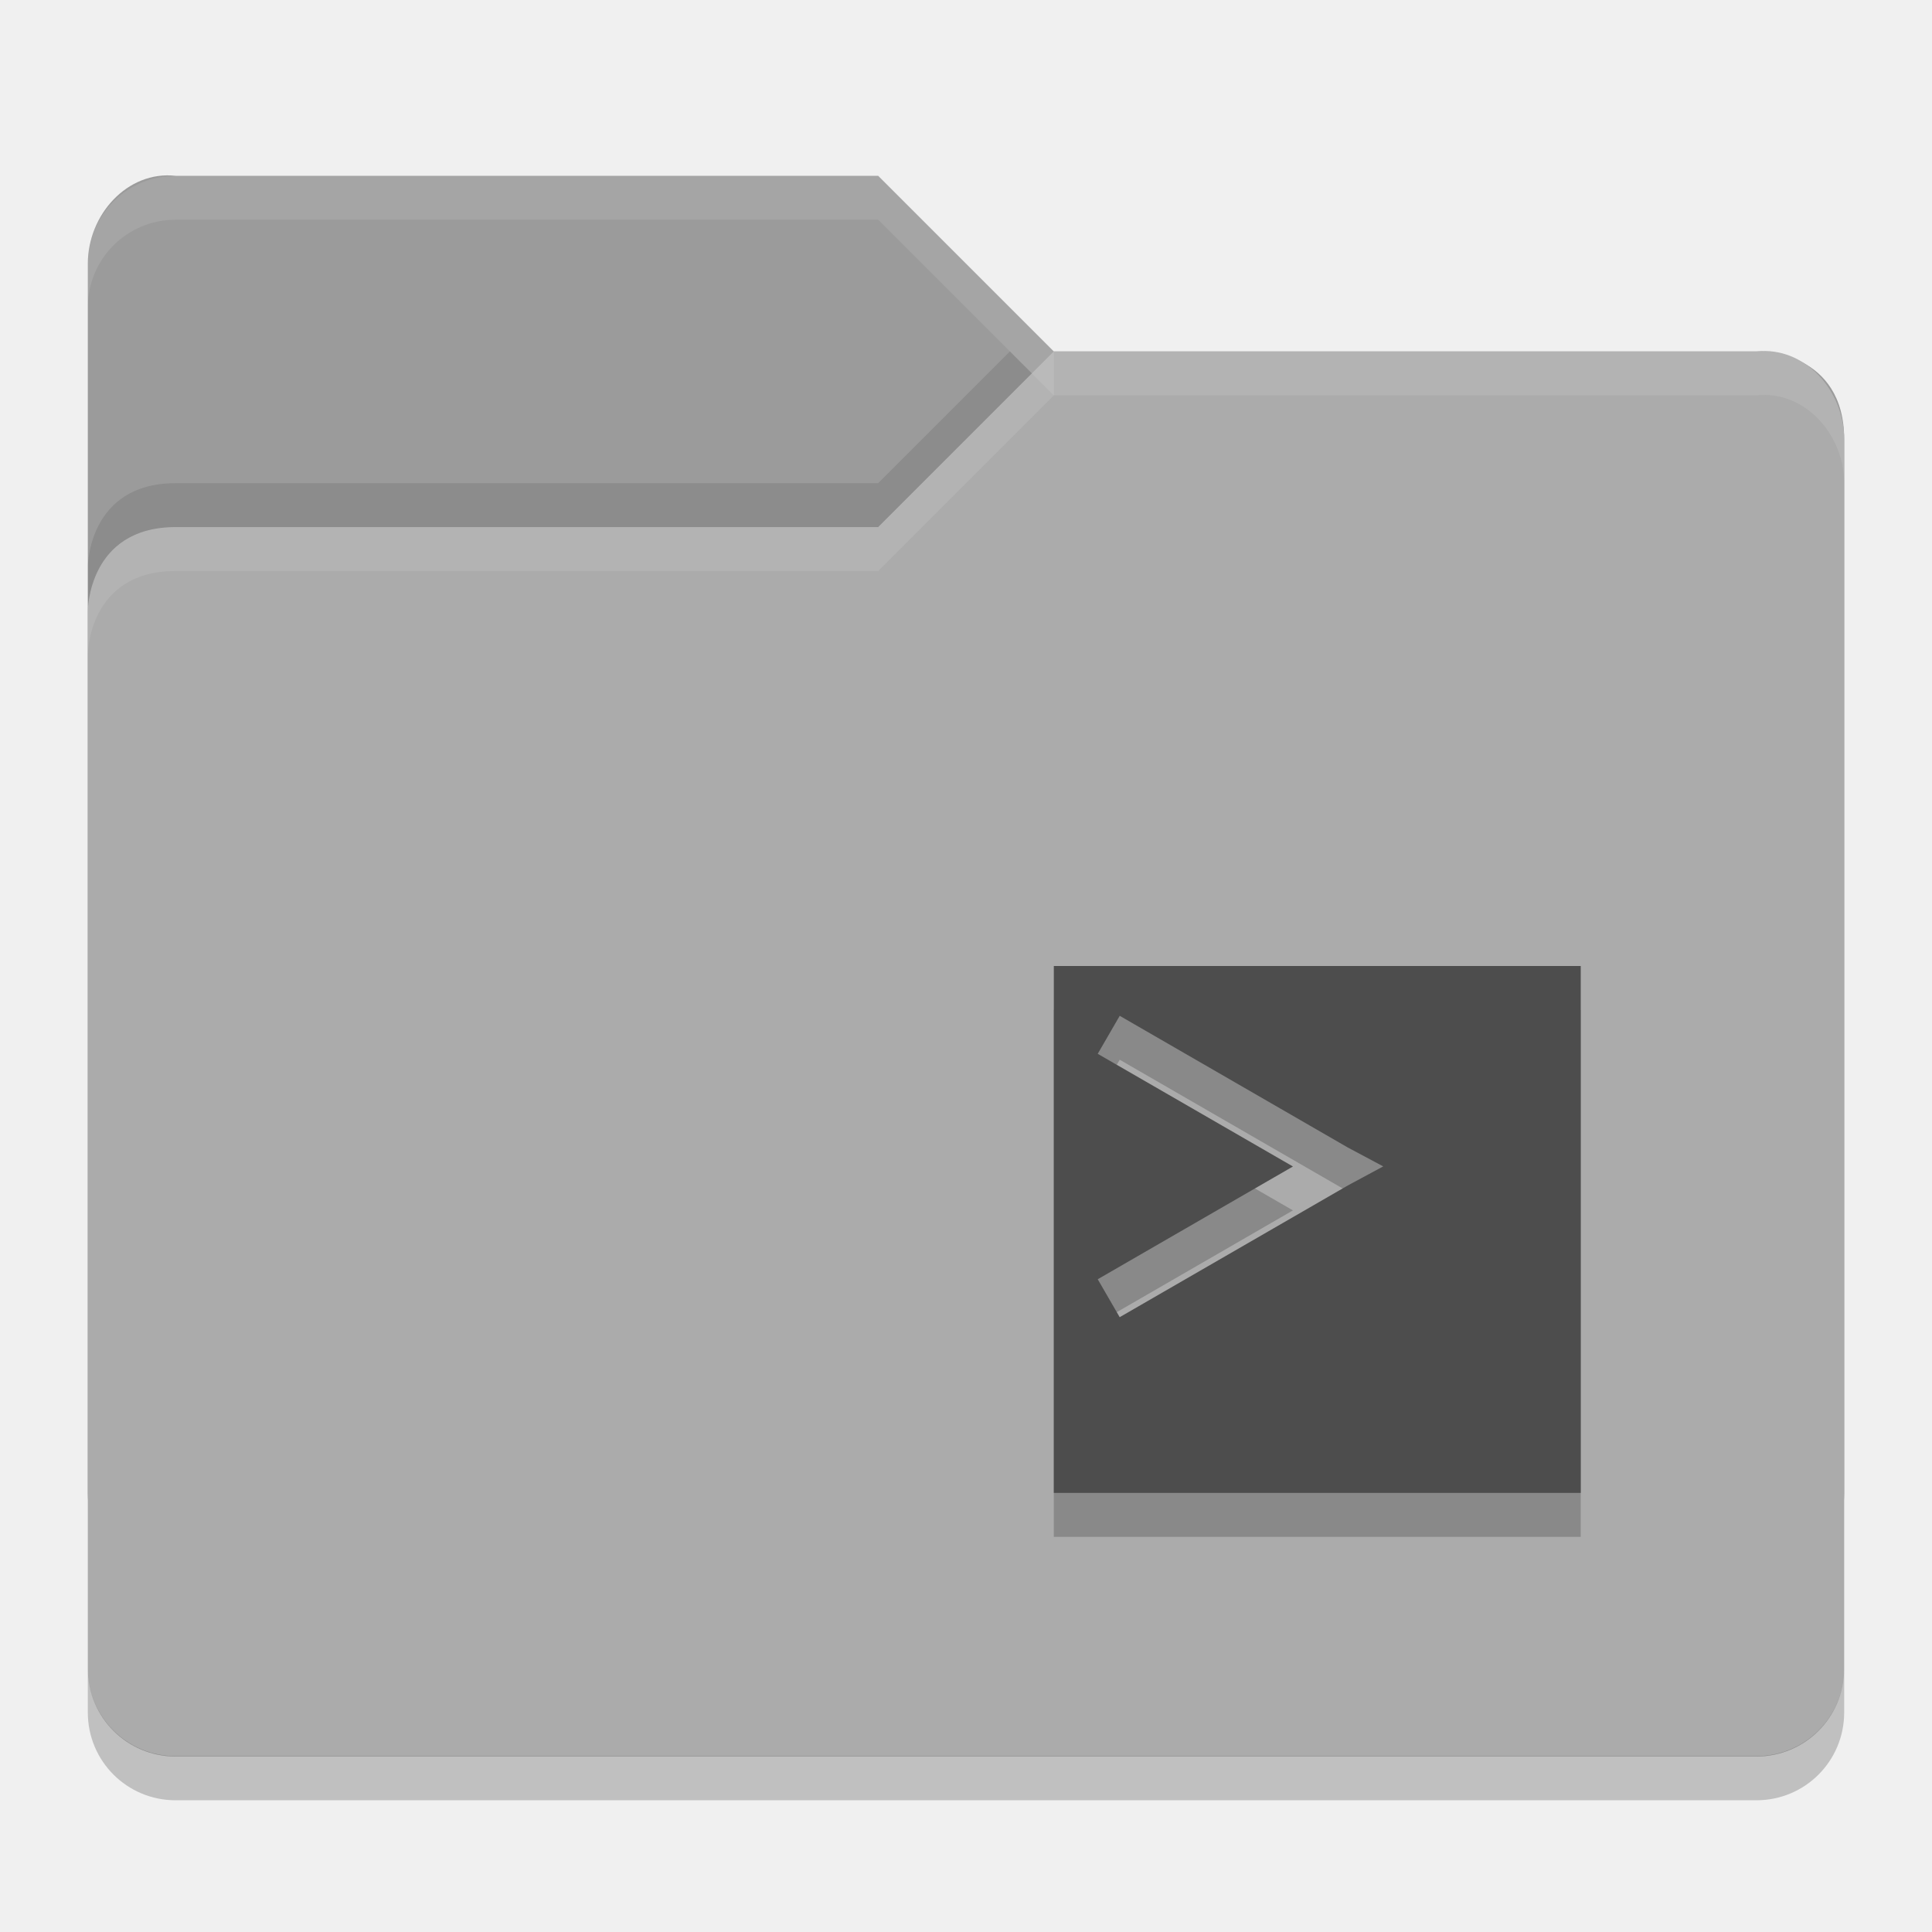
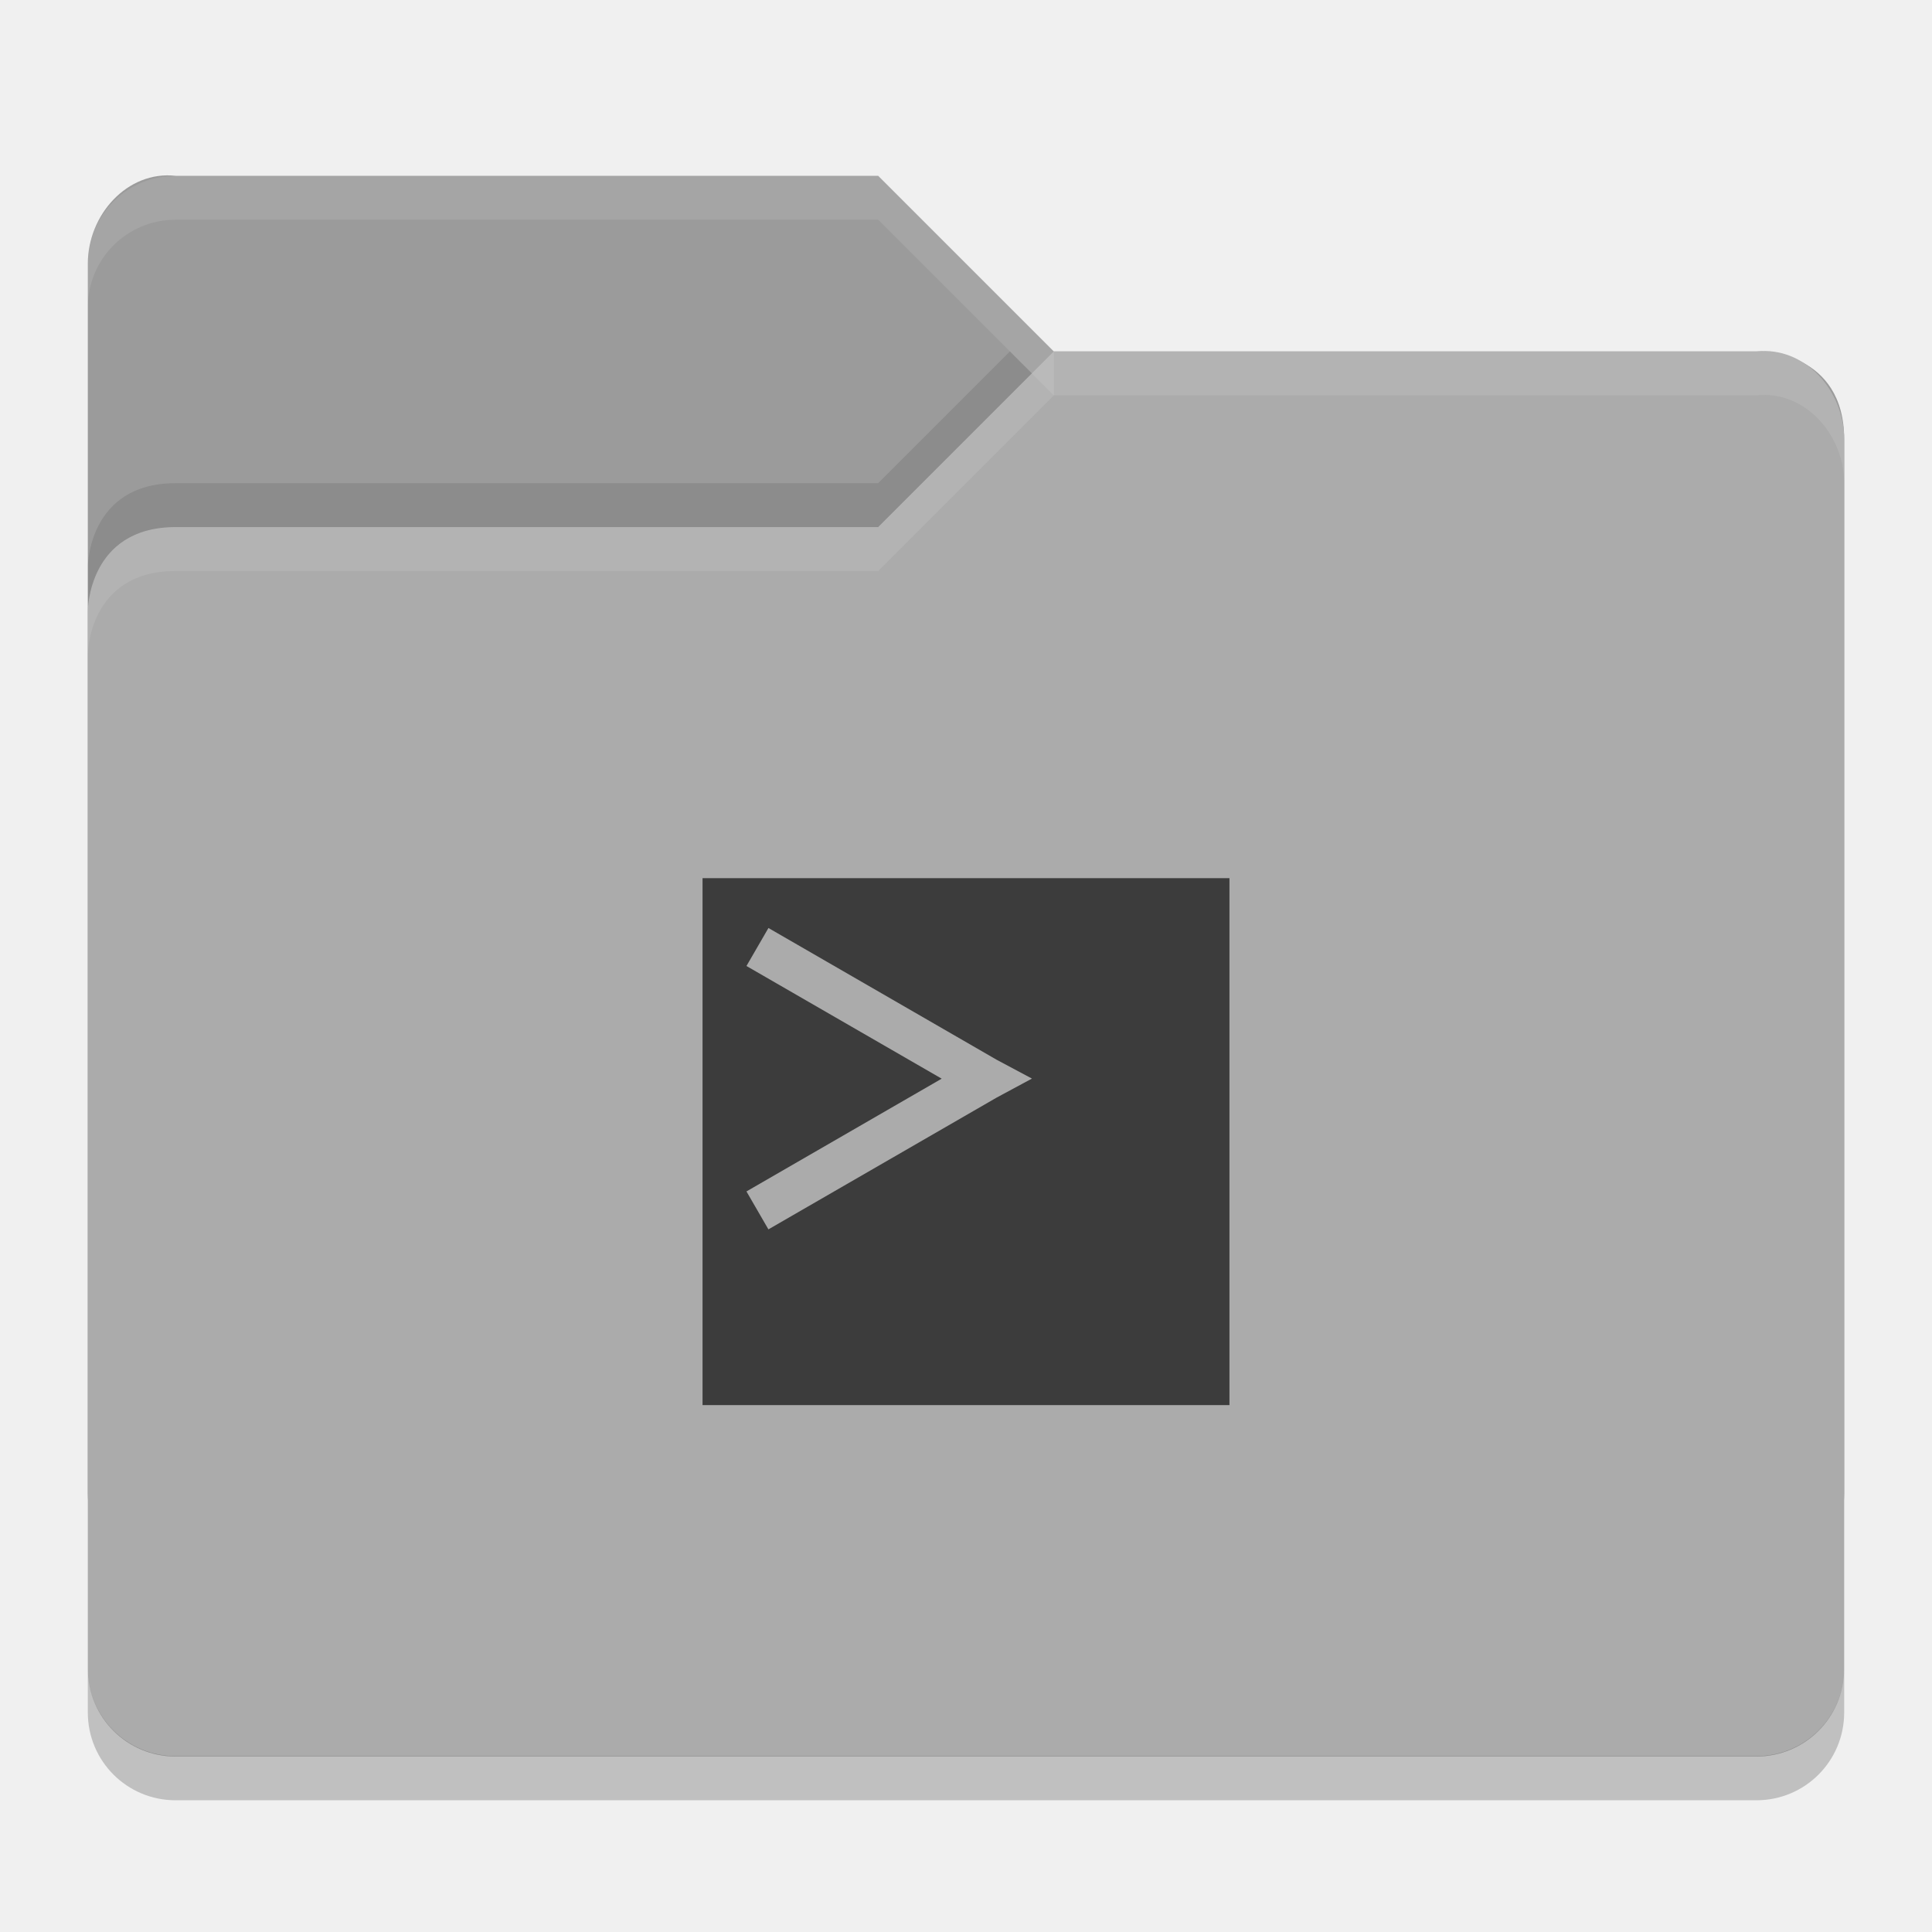
<svg xmlns="http://www.w3.org/2000/svg" id="svg2817" height="22" width="22" version="1.0">
+   <defs id="defs223" />
  <text id="text4087-2-6-5" opacity=".8" xml:space="preserve" font-size="12.666px" y="8.813" x="877.226" font-family="'Bitstream Vera Sans'" fill="#000000">
    <tspan id="tspan4089-7-2-9" y="8.813" x="877.226" />
  </text>
  <text id="text4087-2-6-5-5" opacity=".8" xml:space="preserve" font-size="12.666px" y="-31.929" x="901.187" font-family="'Bitstream Vera Sans'" fill="#000000">
    <tspan id="tspan4089-7-2-9-6" y="-31.929" x="901.187" />
  </text>
  <text id="text4087-2-6-5-2" opacity=".8" xml:space="preserve" font-size="12.666px" y="-62.007" x="-569.371" font-family="'Bitstream Vera Sans'" fill="#000000">
    <tspan id="tspan4089-7-2-9-2" y="-62.007" x="-569.371" />
  </text>
  <text id="text4087-2-6-5-59" opacity=".8" xml:space="preserve" font-size="12.666px" y="683.546" x="-2393.057" font-family="'Bitstream Vera Sans'" fill="#000000">
    <tspan id="tspan4089-7-2-9-4" y="683.546" x="-2393.057" />
  </text>
  <text id="text4087-2-6-5-1" opacity=".8" xml:space="preserve" font-size="12.666px" y="-447.328" x="-454.88" font-family="'Bitstream Vera Sans'" fill="#000000">
    <tspan id="tspan4089-7-2-9-7" y="-447.328" x="-454.88" />
  </text>
  <text id="text4087-2-6-5-7" opacity=".8" xml:space="preserve" font-size="12.666px" y="-860.798" x="352.722" font-family="'Bitstream Vera Sans'" fill="#000000">
    <tspan id="tspan4089-7-2-9-1" y="-860.798" x="352.722" />
  </text>
  <text id="text4087-2-6-5-5-3" opacity=".8" xml:space="preserve" font-size="12.666px" y="-901.54" x="376.683" font-family="'Bitstream Vera Sans'" fill="#000000">
    <tspan id="tspan4089-7-2-9-6-5" y="-901.54" x="376.683" />
  </text>
  <text id="text4087-2-6-5-3" opacity=".8" xml:space="preserve" font-size="12.666px" y="-908.75" x="-1114.78" font-family="'Bitstream Vera Sans'" fill="#000000">
    <tspan id="tspan4089-7-2-9-18" y="-908.75" x="-1114.78" />
  </text>
  <text id="text4087-2-6-5-4" opacity=".8" xml:space="preserve" font-size="12.666px" y="-1181.984" x="345.763" font-family="'Bitstream Vera Sans'" fill="#000000">
    <tspan id="tspan4089-7-2-9-9" y="-1181.984" x="345.763" />
  </text>
  <text id="text4087-2-6-5-7-1" opacity=".8" xml:space="preserve" font-size="12.666px" y="-555.293" x="1831.886" font-family="'Bitstream Vera Sans'" fill="#000000">
    <tspan id="tspan4089-7-2-9-1-8" y="-555.293" x="1831.886" />
  </text>
  <text id="text4087-2-6-5-5-5" opacity=".8" xml:space="preserve" font-size="12.666px" y="-596.034" x="1855.847" font-family="'Bitstream Vera Sans'" fill="#000000">
    <tspan id="tspan4089-7-2-9-6-9" y="-596.034" x="1855.847" />
  </text>
  <text id="text4087-2-6-5-75" opacity=".8" xml:space="preserve" font-size="12.666px" y="-603.244" x="364.384" font-family="'Bitstream Vera Sans'" fill="#000000">
    <tspan id="tspan4089-7-2-9-3" y="-603.244" x="364.384" />
  </text>
  <text id="text4087-2-6-5-4-8" opacity=".8" xml:space="preserve" font-size="12.666px" y="-876.478" x="1824.927" font-family="'Bitstream Vera Sans'" fill="#000000">
    <tspan id="tspan4089-7-2-9-9-8" y="-876.478" x="1824.927" />
  </text>
  <text id="text4087-2-6-5-45" opacity=".8" xml:space="preserve" font-size="12.666px" y="-651.336" x="-573.433" font-family="'Bitstream Vera Sans'" fill="#000000">
    <tspan id="tspan4089-7-2-9-75" y="-651.336" x="-573.433" />
  </text>
  <text id="text4087-2-6-5-59-7" opacity=".8" xml:space="preserve" font-size="12.666px" y="94.218" x="-2397.118" font-family="'Bitstream Vera Sans'" fill="#000000">
    <tspan id="tspan4089-7-2-9-4-0" y="94.218" x="-2397.118" />
  </text>
  <text id="text4087-2-6-5-8" opacity=".8" xml:space="preserve" font-size="12.666px" y="187.09" x="-682.363" font-family="'Bitstream Vera Sans'" fill="#000000">
    <tspan id="tspan4089-7-2-9-19" y="187.09" x="-682.363" />
  </text>
  <text id="text4087-2-6-5-7-5" opacity=".8" xml:space="preserve" font-size="12.666px" y="7.908" x="426.662" font-family="'Bitstream Vera Sans'" fill="#000000">
    <tspan id="tspan4089-7-2-9-1-2" y="7.908" x="426.662" />
  </text>
  <text id="text4087-2-6-5-5-0" opacity=".8" xml:space="preserve" font-size="12.666px" y="-32.834" x="450.622" font-family="'Bitstream Vera Sans'" fill="#000000">
    <tspan id="tspan4089-7-2-9-6-2" y="-32.834" x="450.622" />
  </text>
  <text id="text4087-2-6-5-26" opacity=".8" xml:space="preserve" font-size="12.666px" y="-40.044" x="-1040.841" font-family="'Bitstream Vera Sans'" fill="#000000">
    <tspan id="tspan4089-7-2-9-90" y="-40.044" x="-1040.841" />
  </text>
  <text id="text4087-2-6-5-4-3" opacity=".8" xml:space="preserve" font-size="12.666px" y="-313.278" x="419.702" font-family="'Bitstream Vera Sans'" fill="#000000">
    <tspan id="tspan4089-7-2-9-9-5" y="-313.278" x="419.702" />
  </text>
  <text id="text4087-2-6-5-55" opacity=".8" xml:space="preserve" font-size="12.666px" y="-42.758" x="-608.033" font-family="'Bitstream Vera Sans'" fill="#000000">
    <tspan id="tspan4089-7-2-9-32" y="-42.758" x="-608.033" />
  </text>
  <text id="text4087-2-6-5-59-9" opacity=".8" xml:space="preserve" font-size="12.666px" y="702.795" x="-2431.718" font-family="'Bitstream Vera Sans'" fill="#000000">
    <tspan id="tspan4089-7-2-9-4-1" y="702.795" x="-2431.718" />
  </text>
  <text id="text4087-2-6-5-1-8" opacity=".8" xml:space="preserve" font-size="12.666px" y="-904.289" x="-456.939" font-family="'Bitstream Vera Sans'" fill="#000000">
    <tspan id="tspan4089-7-2-9-7-8" y="-904.289" x="-456.939" />
  </text>
  <text id="text4087-2-6-5-7-8" opacity=".8" xml:space="preserve" font-size="12.666px" y="-1317.759" x="350.663" font-family="'Bitstream Vera Sans'" fill="#000000">
    <tspan id="tspan4089-7-2-9-1-9" y="-1317.759" x="350.663" />
  </text>
  <text id="text4087-2-6-5-5-52" opacity=".8" xml:space="preserve" font-size="12.666px" y="-1358.501" x="374.624" font-family="'Bitstream Vera Sans'" fill="#000000">
    <tspan id="tspan4089-7-2-9-6-4" y="-1358.501" x="374.624" />
  </text>
  <text id="text4087-2-6-5-3-4" opacity=".8" xml:space="preserve" font-size="12.666px" y="-1365.71" x="-1116.84" font-family="'Bitstream Vera Sans'" fill="#000000">
    <tspan id="tspan4089-7-2-9-18-3" y="-1365.71" x="-1116.84" />
  </text>
  <text id="text4087-2-6-5-4-7" opacity=".8" xml:space="preserve" font-size="12.666px" y="-1638.945" x="343.703" font-family="'Bitstream Vera Sans'" fill="#000000">
    <tspan id="tspan4089-7-2-9-9-54" y="-1638.945" x="343.703" />
  </text>
  <text id="text4087-2-6-5-7-1-2" opacity=".8" xml:space="preserve" font-size="12.666px" y="-1012.253" x="1829.826" font-family="'Bitstream Vera Sans'" fill="#000000">
    <tspan id="tspan4089-7-2-9-1-8-0" y="-1012.253" x="1829.826" />
  </text>
  <text id="text4087-2-6-5-5-5-6" opacity=".8" xml:space="preserve" font-size="12.666px" y="-1052.995" x="1853.787" font-family="'Bitstream Vera Sans'" fill="#000000">
    <tspan id="tspan4089-7-2-9-6-9-8" y="-1052.995" x="1853.787" />
  </text>
  <text id="text4087-2-6-5-75-4" opacity=".8" xml:space="preserve" font-size="12.666px" y="-1060.205" x="362.324" font-family="'Bitstream Vera Sans'" fill="#000000">
    <tspan id="tspan4089-7-2-9-3-9" y="-1060.205" x="362.324" />
  </text>
  <text id="text4087-2-6-5-4-8-1" opacity=".8" xml:space="preserve" font-size="12.666px" y="-1333.439" x="1822.867" font-family="'Bitstream Vera Sans'" fill="#000000">
    <tspan id="tspan4089-7-2-9-9-8-8" y="-1333.439" x="1822.867" />
  </text>
  <text id="text4087-2-6-5-45-0" opacity=".8" xml:space="preserve" font-size="12.666px" y="-1108.296" x="-575.492" font-family="'Bitstream Vera Sans'" fill="#000000">
    <tspan id="tspan4089-7-2-9-75-2" y="-1108.296" x="-575.492" />
  </text>
  <text id="text4087-2-6-5-59-5" opacity=".8" xml:space="preserve" font-size="12.666px" y="-362.743" x="-2399.178" font-family="'Bitstream Vera Sans'" fill="#000000">
    <tspan id="tspan4089-7-2-9-4-00" y="-362.743" x="-2399.178" />
  </text>
  <text id="text4087-2-6-5-264" opacity=".8" xml:space="preserve" font-size="12.666px" y="-269.87" x="-684.422" font-family="'Bitstream Vera Sans'" fill="#000000">
    <tspan id="tspan4089-7-2-9-8" y="-269.87" x="-684.422" />
  </text>
  <text id="text4087-2-6-5-42" opacity=".8" xml:space="preserve" font-size="12.666px" y="-28.956" x="155.592" font-family="'Bitstream Vera Sans'" fill="#000000">
    <tspan id="tspan4089-7-2-9-93" y="-28.956" x="155.592" />
  </text>
  <text id="text4087-2-6-5-5-05" opacity=".8" xml:space="preserve" font-size="12.666px" y="-69.698" x="179.553" font-family="'Bitstream Vera Sans'" fill="#000000">
    <tspan id="tspan4089-7-2-9-6-49" y="-69.698" x="179.553" />
  </text>
  <text id="text4087-2-6-5-1-4" opacity=".8" xml:space="preserve" font-size="12.666px" y="-263.727" x="-1090.263" font-family="'Bitstream Vera Sans'" fill="#000000">
    <tspan id="tspan4089-7-2-9-7-7" y="-263.727" x="-1090.263" />
  </text>
  <text id="text4087-2-6-5-7-56" opacity=".8" xml:space="preserve" font-size="12.666px" y="-677.197" x="-282.661" font-family="'Bitstream Vera Sans'" fill="#000000">
    <tspan id="tspan4089-7-2-9-1-1" y="-677.197" x="-282.661" />
  </text>
  <text id="text4087-2-6-5-5-8" opacity=".8" xml:space="preserve" font-size="12.666px" y="-717.938" x="-258.7" font-family="'Bitstream Vera Sans'" fill="#000000">
    <tspan id="tspan4089-7-2-9-6-7" y="-717.938" x="-258.7" />
  </text>
  <text id="text4087-2-6-5-3-42" opacity=".8" xml:space="preserve" font-size="12.666px" y="-725.148" x="-1750.164" font-family="'Bitstream Vera Sans'" fill="#000000">
    <tspan id="tspan4089-7-2-9-18-39" y="-725.148" x="-1750.164" />
  </text>
  <text id="text4087-2-6-5-4-4" opacity=".8" xml:space="preserve" font-size="12.666px" y="-998.383" x="-289.621" font-family="'Bitstream Vera Sans'" fill="#000000">
    <tspan id="tspan4089-7-2-9-9-3" y="-998.383" x="-289.621" />
  </text>
  <text id="text4087-2-6-5-7-1-0" opacity=".8" xml:space="preserve" font-size="12.666px" y="-371.691" x="1196.503" font-family="'Bitstream Vera Sans'" fill="#000000">
    <tspan id="tspan4089-7-2-9-1-8-5" y="-371.691" x="1196.503" />
  </text>
  <text id="text4087-2-6-5-5-5-5" opacity=".8" xml:space="preserve" font-size="12.666px" y="-412.433" x="1220.463" font-family="'Bitstream Vera Sans'" fill="#000000">
    <tspan id="tspan4089-7-2-9-6-9-2" y="-412.433" x="1220.463" />
  </text>
  <text id="text4087-2-6-5-75-9" opacity=".8" xml:space="preserve" font-size="12.666px" y="-419.643" x="-271" font-family="'Bitstream Vera Sans'" fill="#000000">
    <tspan id="tspan4089-7-2-9-3-1" y="-419.643" x="-271" />
  </text>
  <text id="text4087-2-6-5-4-8-18" opacity=".8" xml:space="preserve" font-size="12.666px" y="-692.877" x="1189.543" font-family="'Bitstream Vera Sans'" fill="#000000">
    <tspan id="tspan4089-7-2-9-9-8-4" y="-692.877" x="1189.543" />
  </text>
  <text id="text4087-2-6-5-45-3" opacity=".8" xml:space="preserve" font-size="12.666px" y="-467.734" x="-1208.816" font-family="'Bitstream Vera Sans'" fill="#000000">
    <tspan id="tspan4089-7-2-9-75-7" y="-467.734" x="-1208.816" />
  </text>
  <text id="text4087-2-6-5-59-8" opacity=".8" xml:space="preserve" font-size="12.666px" y="277.819" x="-3032.502" font-family="'Bitstream Vera Sans'" fill="#000000">
    <tspan id="tspan4089-7-2-9-4-2" y="277.819" x="-3032.502" />
  </text>
  <g id="layer4-0" transform="matrix(.90475 0 0 .90475 -716.75 -678.29)">
    <text id="text4087-2-6-5-20" opacity=".8" xml:space="preserve" font-size="14px" y="1159.415" x="-664.274" font-family="'Bitstream Vera Sans'" fill="#000000">
      <tspan id="tspan4089-7-2-9-82" y="1159.415" x="-664.274" />
    </text>
  </g>
  <text id="text4087-2-6-5-9" opacity=".8" xml:space="preserve" font-size="12.666px" y="16.051" x="877.226" font-family="'Bitstream Vera Sans'" fill="#000000">
    <tspan id="tspan4089-7-2-9-43" y="16.051" x="877.226" />
  </text>
  <text id="text4087-2-6-5-5-51" opacity=".8" xml:space="preserve" font-size="12.666px" y="-24.691" x="901.187" font-family="'Bitstream Vera Sans'" fill="#000000">
    <tspan id="tspan4089-7-2-9-6-74" y="-24.691" x="901.187" />
  </text>
  <text id="text4087-2-6-5-2-3" opacity=".8" xml:space="preserve" font-size="12.666px" y="-54.769" x="-569.371" font-family="'Bitstream Vera Sans'" fill="#000000">
    <tspan id="tspan4089-7-2-9-2-1" y="-54.769" x="-569.371" />
  </text>
  <text id="text4087-2-6-5-59-4" opacity=".8" xml:space="preserve" font-size="12.666px" y="690.784" x="-2393.057" font-family="'Bitstream Vera Sans'" fill="#000000">
    <tspan id="tspan4089-7-2-9-4-6" y="690.784" x="-2393.057" />
  </text>
  <text id="text4087-2-6-5-1-9" opacity=".8" xml:space="preserve" font-size="12.666px" y="-440.09" x="-454.88" font-family="'Bitstream Vera Sans'" fill="#000000">
    <tspan id="tspan4089-7-2-9-7-4" y="-440.09" x="-454.88" />
  </text>
  <text id="text4087-2-6-5-7-2" opacity=".8" xml:space="preserve" font-size="12.666px" y="-853.56" x="352.722" font-family="'Bitstream Vera Sans'" fill="#000000">
    <tspan id="tspan4089-7-2-9-1-26" y="-853.56" x="352.722" />
  </text>
  <text id="text4087-2-6-5-5-3-4" opacity=".8" xml:space="preserve" font-size="12.666px" y="-894.302" x="376.683" font-family="'Bitstream Vera Sans'" fill="#000000">
    <tspan id="tspan4089-7-2-9-6-5-1" y="-894.302" x="376.683" />
  </text>
  <text id="text4087-2-6-5-3-2" opacity=".8" xml:space="preserve" font-size="12.666px" y="-901.512" x="-1114.78" font-family="'Bitstream Vera Sans'" fill="#000000">
    <tspan id="tspan4089-7-2-9-18-8" y="-901.512" x="-1114.78" />
  </text>
  <text id="text4087-2-6-5-4-89" opacity=".8" xml:space="preserve" font-size="12.666px" y="-1174.746" x="345.763" font-family="'Bitstream Vera Sans'" fill="#000000">
    <tspan id="tspan4089-7-2-9-9-2" y="-1174.746" x="345.763" />
  </text>
  <text id="text4087-2-6-5-7-1-8" opacity=".8" xml:space="preserve" font-size="12.666px" y="-548.055" x="1831.886" font-family="'Bitstream Vera Sans'" fill="#000000">
    <tspan id="tspan4089-7-2-9-1-8-8" y="-548.055" x="1831.886" />
  </text>
  <text id="text4087-2-6-5-5-5-8" opacity=".8" xml:space="preserve" font-size="12.666px" y="-588.797" x="1855.847" font-family="'Bitstream Vera Sans'" fill="#000000">
    <tspan id="tspan4089-7-2-9-6-9-6" y="-588.797" x="1855.847" />
  </text>
  <text id="text4087-2-6-5-75-8" opacity=".8" xml:space="preserve" font-size="12.666px" y="-596.006" x="364.384" font-family="'Bitstream Vera Sans'" fill="#000000">
    <tspan id="tspan4089-7-2-9-3-3" y="-596.006" x="364.384" />
  </text>
  <text id="text4087-2-6-5-4-8-8" opacity=".8" xml:space="preserve" font-size="12.666px" y="-869.24" x="1824.927" font-family="'Bitstream Vera Sans'" fill="#000000">
    <tspan id="tspan4089-7-2-9-9-8-3" y="-869.24" x="1824.927" />
  </text>
  <text id="text4087-2-6-5-45-33" opacity=".8" xml:space="preserve" font-size="12.666px" y="-644.098" x="-573.433" font-family="'Bitstream Vera Sans'" fill="#000000">
    <tspan id="tspan4089-7-2-9-75-8" y="-644.098" x="-573.433" />
  </text>
  <text id="text4087-2-6-5-59-7-0" opacity=".8" xml:space="preserve" font-size="12.666px" y="101.456" x="-2397.118" font-family="'Bitstream Vera Sans'" fill="#000000">
    <tspan id="tspan4089-7-2-9-4-0-4" y="101.456" x="-2397.118" />
  </text>
  <text id="text4087-2-6-5-8-7" opacity=".8" xml:space="preserve" font-size="12.666px" y="194.328" x="-682.363" font-family="'Bitstream Vera Sans'" fill="#000000">
    <tspan id="tspan4089-7-2-9-19-6" y="194.328" x="-682.363" />
  </text>
  <text id="text4087-2-6-5-7-5-8" opacity=".8" xml:space="preserve" font-size="12.666px" y="15.146" x="426.662" font-family="'Bitstream Vera Sans'" fill="#000000">
    <tspan id="tspan4089-7-2-9-1-2-9" y="15.146" x="426.662" />
  </text>
  <text id="text4087-2-6-5-5-0-0" opacity=".8" xml:space="preserve" font-size="12.666px" y="-25.596" x="450.622" font-family="'Bitstream Vera Sans'" fill="#000000">
    <tspan id="tspan4089-7-2-9-6-2-6" y="-25.596" x="450.622" />
  </text>
  <text id="text4087-2-6-5-26-8" opacity=".8" xml:space="preserve" font-size="12.666px" y="-32.806" x="-1040.841" font-family="'Bitstream Vera Sans'" fill="#000000">
    <tspan id="tspan4089-7-2-9-90-7" y="-32.806" x="-1040.841" />
  </text>
  <text id="text4087-2-6-5-4-3-9" opacity=".8" xml:space="preserve" font-size="12.666px" y="-306.04" x="419.702" font-family="'Bitstream Vera Sans'" fill="#000000">
    <tspan id="tspan4089-7-2-9-9-5-0" y="-306.04" x="419.702" />
  </text>
  <text id="text4087-2-6-5-55-3" opacity=".8" xml:space="preserve" font-size="12.666px" y="-35.52" x="-608.033" font-family="'Bitstream Vera Sans'" fill="#000000">
    <tspan id="tspan4089-7-2-9-32-3" y="-35.52" x="-608.033" />
  </text>
  <text id="text4087-2-6-5-59-9-3" opacity=".8" xml:space="preserve" font-size="12.666px" y="710.033" x="-2431.718" font-family="'Bitstream Vera Sans'" fill="#000000">
    <tspan id="tspan4089-7-2-9-4-1-7" y="710.033" x="-2431.718" />
  </text>
  <text id="text4087-2-6-5-1-8-3" opacity=".8" xml:space="preserve" font-size="12.666px" y="-897.051" x="-456.939" font-family="'Bitstream Vera Sans'" fill="#000000">
    <tspan id="tspan4089-7-2-9-7-8-2" y="-897.051" x="-456.939" />
  </text>
  <text id="text4087-2-6-5-7-8-6" opacity=".8" xml:space="preserve" font-size="12.666px" y="-1310.521" x="350.663" font-family="'Bitstream Vera Sans'" fill="#000000">
    <tspan id="tspan4089-7-2-9-1-9-5" y="-1310.521" x="350.663" />
  </text>
  <text id="text4087-2-6-5-5-52-2" opacity=".8" xml:space="preserve" font-size="12.666px" y="-1351.263" x="374.624" font-family="'Bitstream Vera Sans'" fill="#000000">
    <tspan id="tspan4089-7-2-9-6-4-6" y="-1351.263" x="374.624" />
  </text>
  <text id="text4087-2-6-5-3-4-5" opacity=".8" xml:space="preserve" font-size="12.666px" y="-1358.472" x="-1116.84" font-family="'Bitstream Vera Sans'" fill="#000000">
    <tspan id="tspan4089-7-2-9-18-3-8" y="-1358.472" x="-1116.84" />
  </text>
  <text id="text4087-2-6-5-4-7-7" opacity=".8" xml:space="preserve" font-size="12.666px" y="-1631.707" x="343.703" font-family="'Bitstream Vera Sans'" fill="#000000">
    <tspan id="tspan4089-7-2-9-9-54-9" y="-1631.707" x="343.703" />
  </text>
  <text id="text4087-2-6-5-7-1-2-6" opacity=".8" xml:space="preserve" font-size="12.666px" y="-1005.015" x="1829.826" font-family="'Bitstream Vera Sans'" fill="#000000">
    <tspan id="tspan4089-7-2-9-1-8-0-0" y="-1005.015" x="1829.826" />
  </text>
  <text id="text4087-2-6-5-5-5-6-4" opacity=".8" xml:space="preserve" font-size="12.666px" y="-1045.757" x="1853.787" font-family="'Bitstream Vera Sans'" fill="#000000">
    <tspan id="tspan4089-7-2-9-6-9-8-1" y="-1045.757" x="1853.787" />
  </text>
  <text id="text4087-2-6-5-75-4-0" opacity=".8" xml:space="preserve" font-size="12.666px" y="-1052.967" x="362.324" font-family="'Bitstream Vera Sans'" fill="#000000">
    <tspan id="tspan4089-7-2-9-3-9-4" y="-1052.967" x="362.324" />
  </text>
  <text id="text4087-2-6-5-4-8-1-8" opacity=".8" xml:space="preserve" font-size="12.666px" y="-1326.201" x="1822.867" font-family="'Bitstream Vera Sans'" fill="#000000">
    <tspan id="tspan4089-7-2-9-9-8-8-7" y="-1326.201" x="1822.867" />
  </text>
  <text id="text4087-2-6-5-45-0-0" opacity=".8" xml:space="preserve" font-size="12.666px" y="-1101.058" x="-575.492" font-family="'Bitstream Vera Sans'" fill="#000000">
    <tspan id="tspan4089-7-2-9-75-2-8" y="-1101.058" x="-575.492" />
  </text>
  <text id="text4087-2-6-5-59-5-6" opacity=".8" xml:space="preserve" font-size="12.666px" y="-355.505" x="-2399.178" font-family="'Bitstream Vera Sans'" fill="#000000">
    <tspan id="tspan4089-7-2-9-4-00-2" y="-355.505" x="-2399.178" />
  </text>
  <text id="text4087-2-6-5-264-4" opacity=".8" xml:space="preserve" font-size="12.666px" y="-262.632" x="-684.422" font-family="'Bitstream Vera Sans'" fill="#000000">
    <tspan id="tspan4089-7-2-9-8-7" y="-262.632" x="-684.422" />
  </text>
  <text id="text4087-2-6-5-42-9" opacity=".8" xml:space="preserve" font-size="12.666px" y="-21.718" x="155.592" font-family="'Bitstream Vera Sans'" fill="#000000">
    <tspan id="tspan4089-7-2-9-93-3" y="-21.718" x="155.592" />
  </text>
  <text id="text4087-2-6-5-5-05-9" opacity=".8" xml:space="preserve" font-size="12.666px" y="-62.46" x="179.553" font-family="'Bitstream Vera Sans'" fill="#000000">
    <tspan id="tspan4089-7-2-9-6-49-2" y="-62.46" x="179.553" />
  </text>
  <text id="text4087-2-6-5-1-4-8" opacity=".8" xml:space="preserve" font-size="12.666px" y="-256.489" x="-1090.263" font-family="'Bitstream Vera Sans'" fill="#000000">
    <tspan id="tspan4089-7-2-9-7-7-3" y="-256.489" x="-1090.263" />
  </text>
  <text id="text4087-2-6-5-7-56-0" opacity=".8" xml:space="preserve" font-size="12.666px" y="-669.959" x="-282.661" font-family="'Bitstream Vera Sans'" fill="#000000">
    <tspan id="tspan4089-7-2-9-1-1-1" y="-669.959" x="-282.661" />
  </text>
  <text id="text4087-2-6-5-5-8-7" opacity=".8" xml:space="preserve" font-size="12.666px" y="-710.701" x="-258.7" font-family="'Bitstream Vera Sans'" fill="#000000">
    <tspan id="tspan4089-7-2-9-6-7-8" y="-710.701" x="-258.7" />
  </text>
  <text id="text4087-2-6-5-3-42-9" opacity=".8" xml:space="preserve" font-size="12.666px" y="-717.91" x="-1750.164" font-family="'Bitstream Vera Sans'" fill="#000000">
    <tspan id="tspan4089-7-2-9-18-39-1" y="-717.91" x="-1750.164" />
  </text>
  <text id="text4087-2-6-5-4-4-5" opacity=".8" xml:space="preserve" font-size="12.666px" y="-991.144" x="-289.621" font-family="'Bitstream Vera Sans'" fill="#000000">
    <tspan id="tspan4089-7-2-9-9-3-4" y="-991.144" x="-289.621" />
  </text>
  <text id="text4087-2-6-5-7-1-0-9" opacity=".8" xml:space="preserve" font-size="12.666px" y="-364.453" x="1196.503" font-family="'Bitstream Vera Sans'" fill="#000000">
    <tspan id="tspan4089-7-2-9-1-8-5-2" y="-364.453" x="1196.503" />
  </text>
  <text id="text4087-2-6-5-5-5-5-5" opacity=".8" xml:space="preserve" font-size="12.666px" y="-405.195" x="1220.463" font-family="'Bitstream Vera Sans'" fill="#000000">
    <tspan id="tspan4089-7-2-9-6-9-2-7" y="-405.195" x="1220.463" />
  </text>
  <text id="text4087-2-6-5-75-9-4" opacity=".8" xml:space="preserve" font-size="12.666px" y="-412.405" x="-271" font-family="'Bitstream Vera Sans'" fill="#000000">
    <tspan id="tspan4089-7-2-9-3-1-9" y="-412.405" x="-271" />
  </text>
  <text id="text4087-2-6-5-4-8-18-9" opacity=".8" xml:space="preserve" font-size="12.666px" y="-685.639" x="1189.543" font-family="'Bitstream Vera Sans'" fill="#000000">
    <tspan id="tspan4089-7-2-9-9-8-4-4" y="-685.639" x="1189.543" />
  </text>
  <text id="text4087-2-6-5-45-3-5" opacity=".8" xml:space="preserve" font-size="12.666px" y="-460.496" x="-1208.816" font-family="'Bitstream Vera Sans'" fill="#000000">
    <tspan id="tspan4089-7-2-9-75-7-9" y="-460.496" x="-1208.816" />
  </text>
  <text id="text4087-2-6-5-59-8-3" opacity=".8" xml:space="preserve" font-size="12.666px" y="285.057" x="-3032.502" font-family="'Bitstream Vera Sans'" fill="#000000">
    <tspan id="tspan4089-7-2-9-4-2-5" y="285.057" x="-3032.502" />
  </text>
  <g id="layer4-0-7" transform="matrix(.90475 0 0 .90475 -716.75 -671.05)">
    <text id="text4087-2-6-5-20-0" opacity=".8" xml:space="preserve" font-size="14px" y="1159.415" x="-664.274" font-family="'Bitstream Vera Sans'" fill="#000000">
      <tspan id="tspan4089-7-2-9-82-8" y="1159.415" x="-664.274" />
    </text>
  </g>
  <text id="text7276" xml:space="preserve" font-size="12.666px" y="-363.225" x="435.904" font-family="'Droid Sans'" fill="#000000">
    <tspan id="tspan7278" y="-363.225" x="435.904" />
    <tspan id="tspan7280" y="-347.392" x="435.904" />
  </text>
  <text id="text4087-2-6-5-51" opacity=".8" xml:space="preserve" font-size="12.666px" y="-845.27" x="901.088" font-family="'Bitstream Vera Sans'" fill="#000000">
    <tspan id="tspan4089-7-2-9-97" y="-845.27" x="901.088" />
  </text>
  <text id="text4087-2-6-5-59-2" opacity=".8" xml:space="preserve" font-size="12.666px" y="-99.717" x="-922.598" font-family="'Bitstream Vera Sans'" fill="#000000">
    <tspan id="tspan4089-7-2-9-4-4" y="-99.717" x="-922.598" />
  </text>
  <text id="text4087-2-6-5-7-7" opacity=".8" xml:space="preserve" font-size="12.666px" y="-1130.266" x="1628.168" font-family="'Bitstream Vera Sans'" fill="#000000">
    <tspan id="tspan4089-7-2-9-1-6" y="-1130.266" x="1628.168" />
  </text>
  <text id="text4087-2-6-5-5-6" opacity=".8" xml:space="preserve" font-size="12.666px" y="-1171.008" x="1652.129" font-family="'Bitstream Vera Sans'" fill="#000000">
    <tspan id="tspan4089-7-2-9-6-53" y="-1171.008" x="1652.129" />
  </text>
  <text id="text4087-2-6-5-54" opacity=".8" xml:space="preserve" font-size="12.666px" y="-1178.217" x="160.665" font-family="'Bitstream Vera Sans'" fill="#000000">
    <tspan id="tspan4089-7-2-9-0" y="-1178.217" x="160.665" />
  </text>
  <text id="text4087-2-6-5-4-1" opacity=".8" xml:space="preserve" font-size="12.666px" y="-1451.452" x="1621.208" font-family="'Bitstream Vera Sans'" fill="#000000">
    <tspan id="tspan4089-7-2-9-9-28" y="-1451.452" x="1621.208" />
  </text>
  <path id="path5564" fill="#9b9b9b" d="m1 17.002v-14c0-0.554 0.449-1.061 1-1h8l2 2h8.051s0.949 0 0.949 1v12c0 0.554-0.446 1-1 1h-18c-0.554 0-1-0.446-1-1z" />
  <path id="path5566" fill="#ababab" d="m21 19.002v-14c0-0.554-0.449-1.061-1-1h-8l-2 2h-8c-1 0-1 0.959-1 0.959v12.041c0 0.554 0.446 1 1 1h18c0.554 0 1-0.446 1-1z" />
  <path id="path5568" opacity=".1" fill="#fff" d="m2 2.002c-0.554 0-1 0.446-1 1v0.5c0-0.554 0.446-1 1-1h8l2 2v-0.5l-2-2z" />
  <path id="path5570" opacity=".1" fill="#fff" d="m12 4.002-2 2h-8c-1 0-1 0.953-1 0.953v0.5s0-0.953 1-0.953h8l2-2h8c0.551-0.061 1 0.446 1 1v-0.5c0-0.554-0.449-1.061-1-1h-8z" />
  <path id="path5622" opacity=".1" d="m11.5 4.002-1.5 1.5h-8c-1 0-1 0.953-1 0.953v0.5s0-0.953 1-0.953h8l1.75-1.75z" />
  <path id="path4439" opacity=".2" d="m1 18.997v0.503c0 0.554 0.446 1 1 1h18c0.554 0 1-0.446 1-1v-0.503c0 0.554-0.446 1-1 1h-18c-0.554 0-1-0.446-1-1z" />
-   <path id="path9637" opacity=".2" d="m12 11.5v6h6v-6h-6zm0.75 0.567 2.598 1.5 0.403 0.215-0.403 0.217-2.598 1.5-0.25-0.432 2.223-1.284-2.223-1.283 0.25-0.432z" />
-   <path id="path3807-1-1-5-8" fill="#4d4d4d" d="m12 11v6h6v-6h-6zm0.75 0.567 2.598 1.5 0.403 0.215-0.403 0.217-2.598 1.5-0.25-0.432 2.223-1.284-2.223-1.283 0.25-0.432z" />
+   <path id="path3807-1-1-5-8" d="m 8,10 0,6 6,0 0,-6 -6,0 z m 0.75,0.567 2.598,1.5 0.403,0.215 -0.403,0.217 -2.598,1.5 -0.25,-0.432 2.223,-1.284 -2.223,-1.283 0.25,-0.432 z" style="fill:#000000;fill-opacity:1;opacity:0.65" />
</svg>
